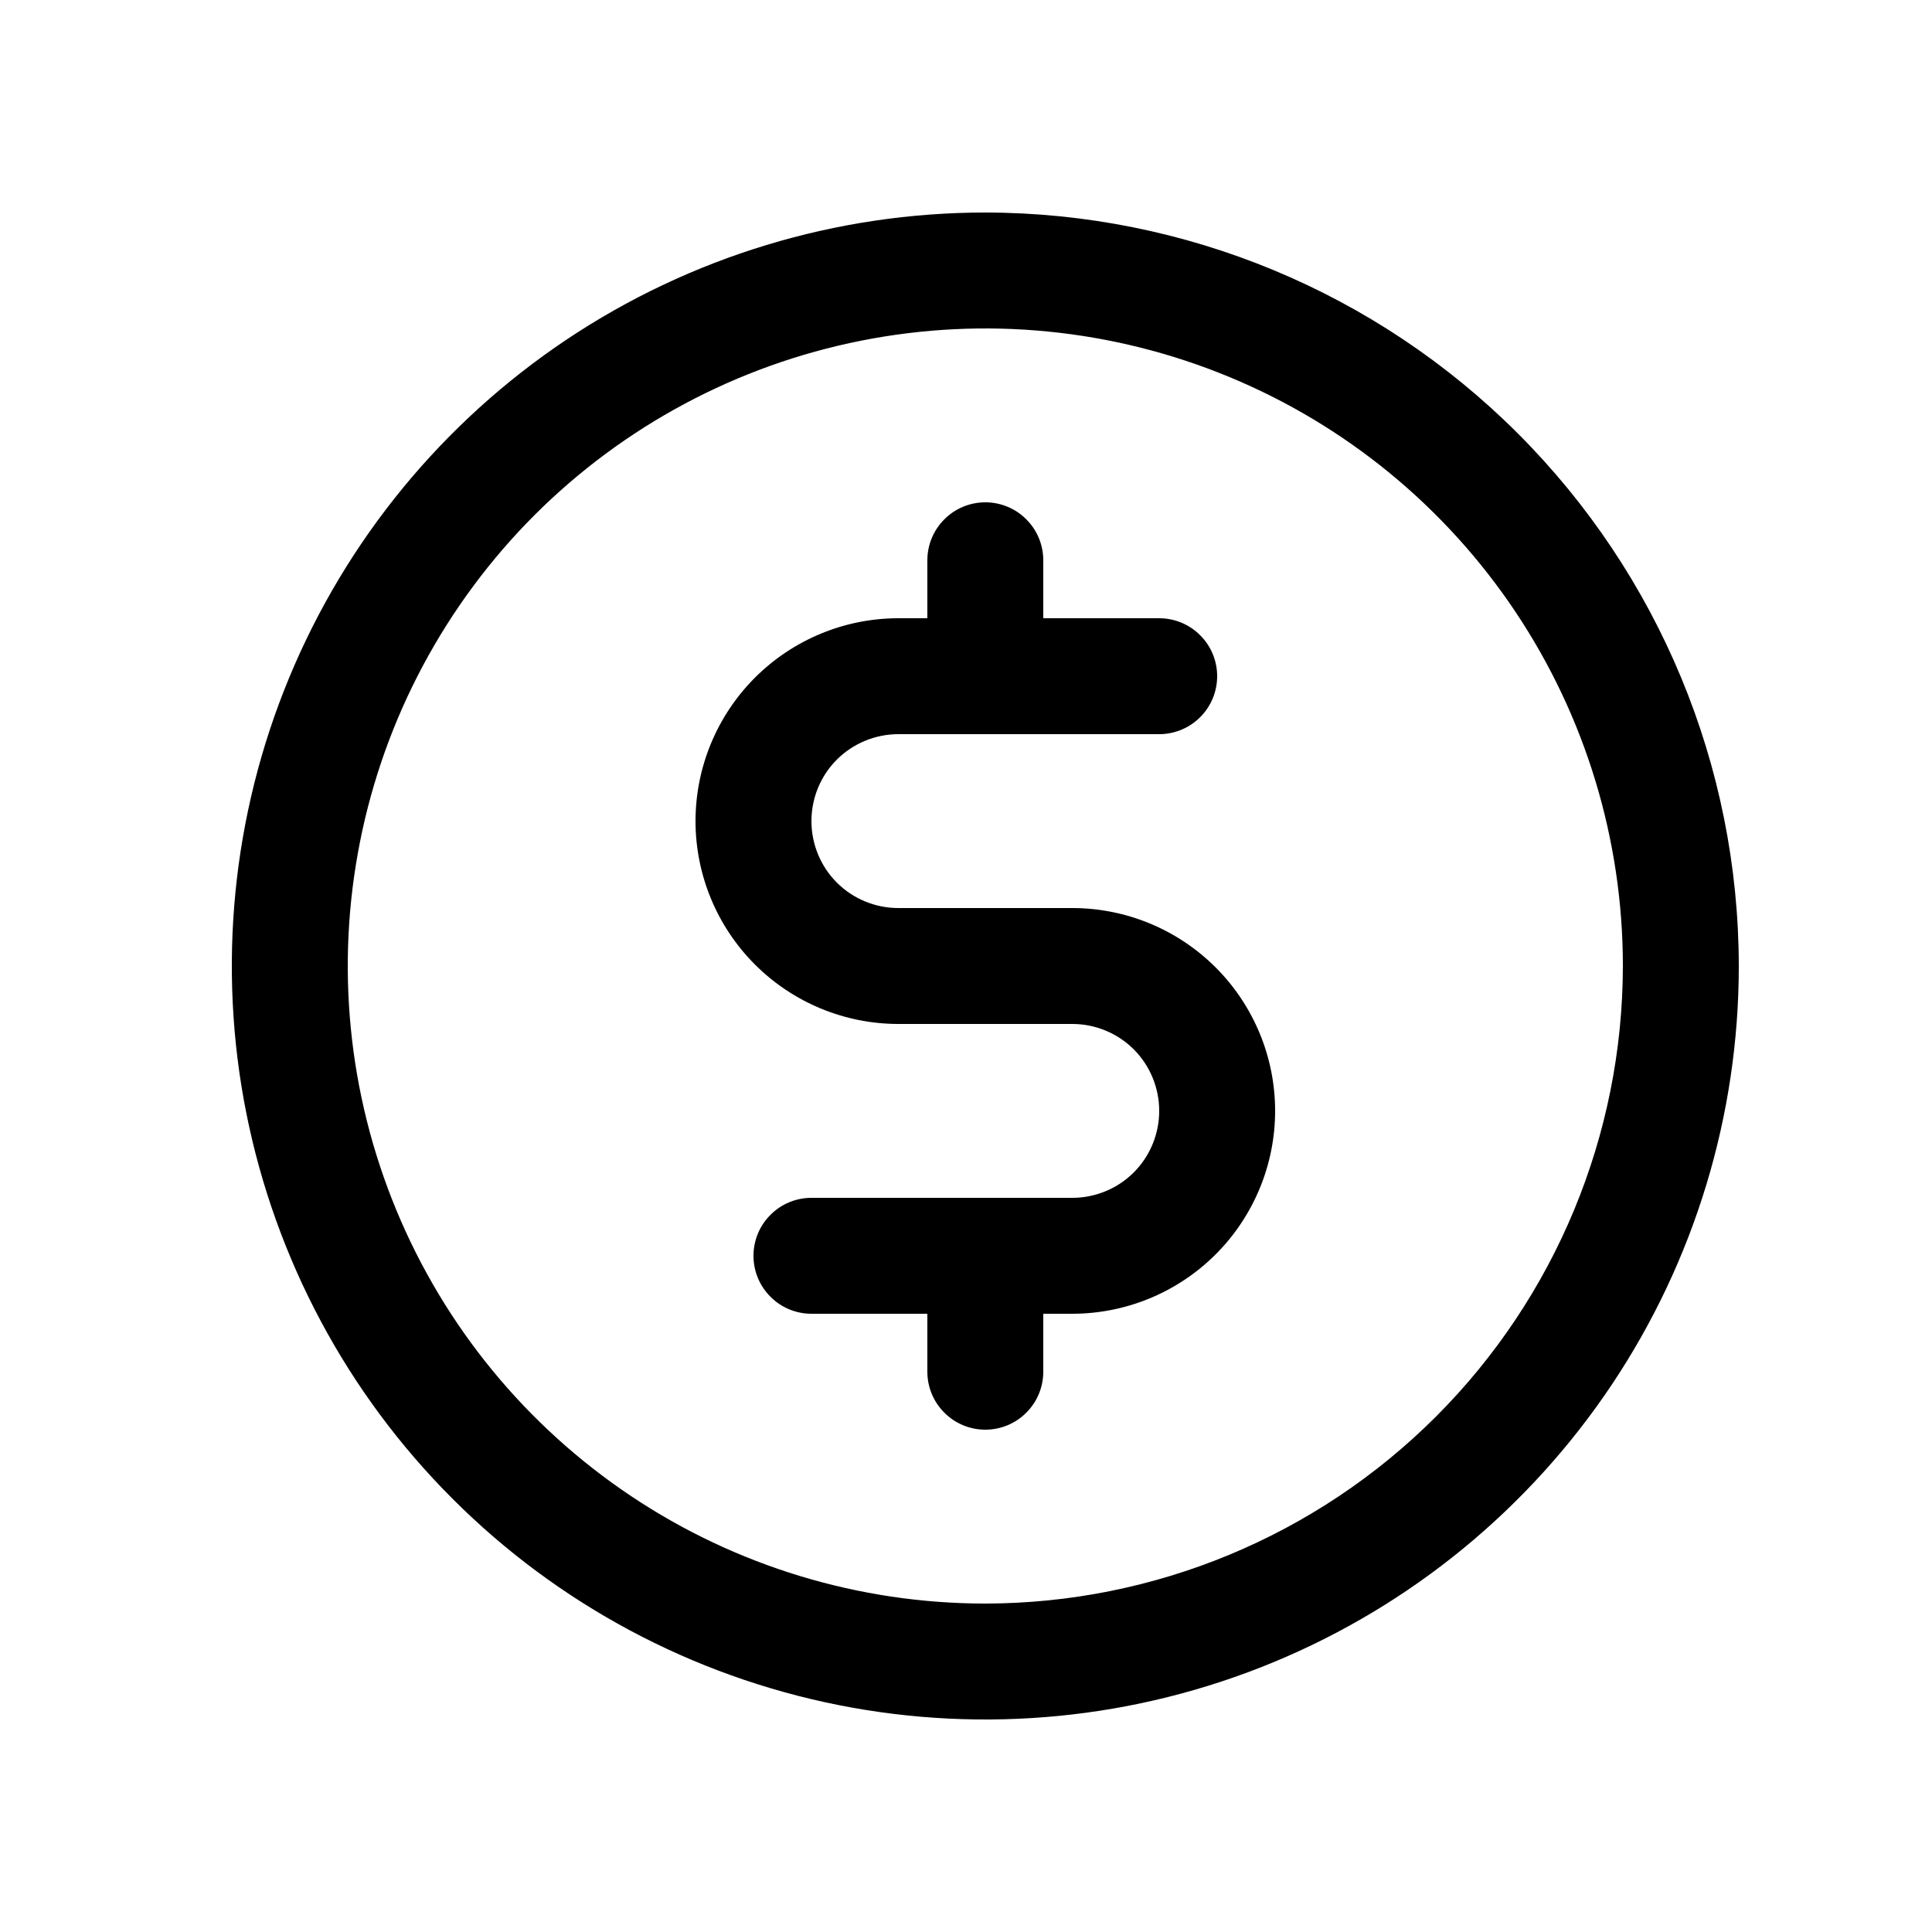
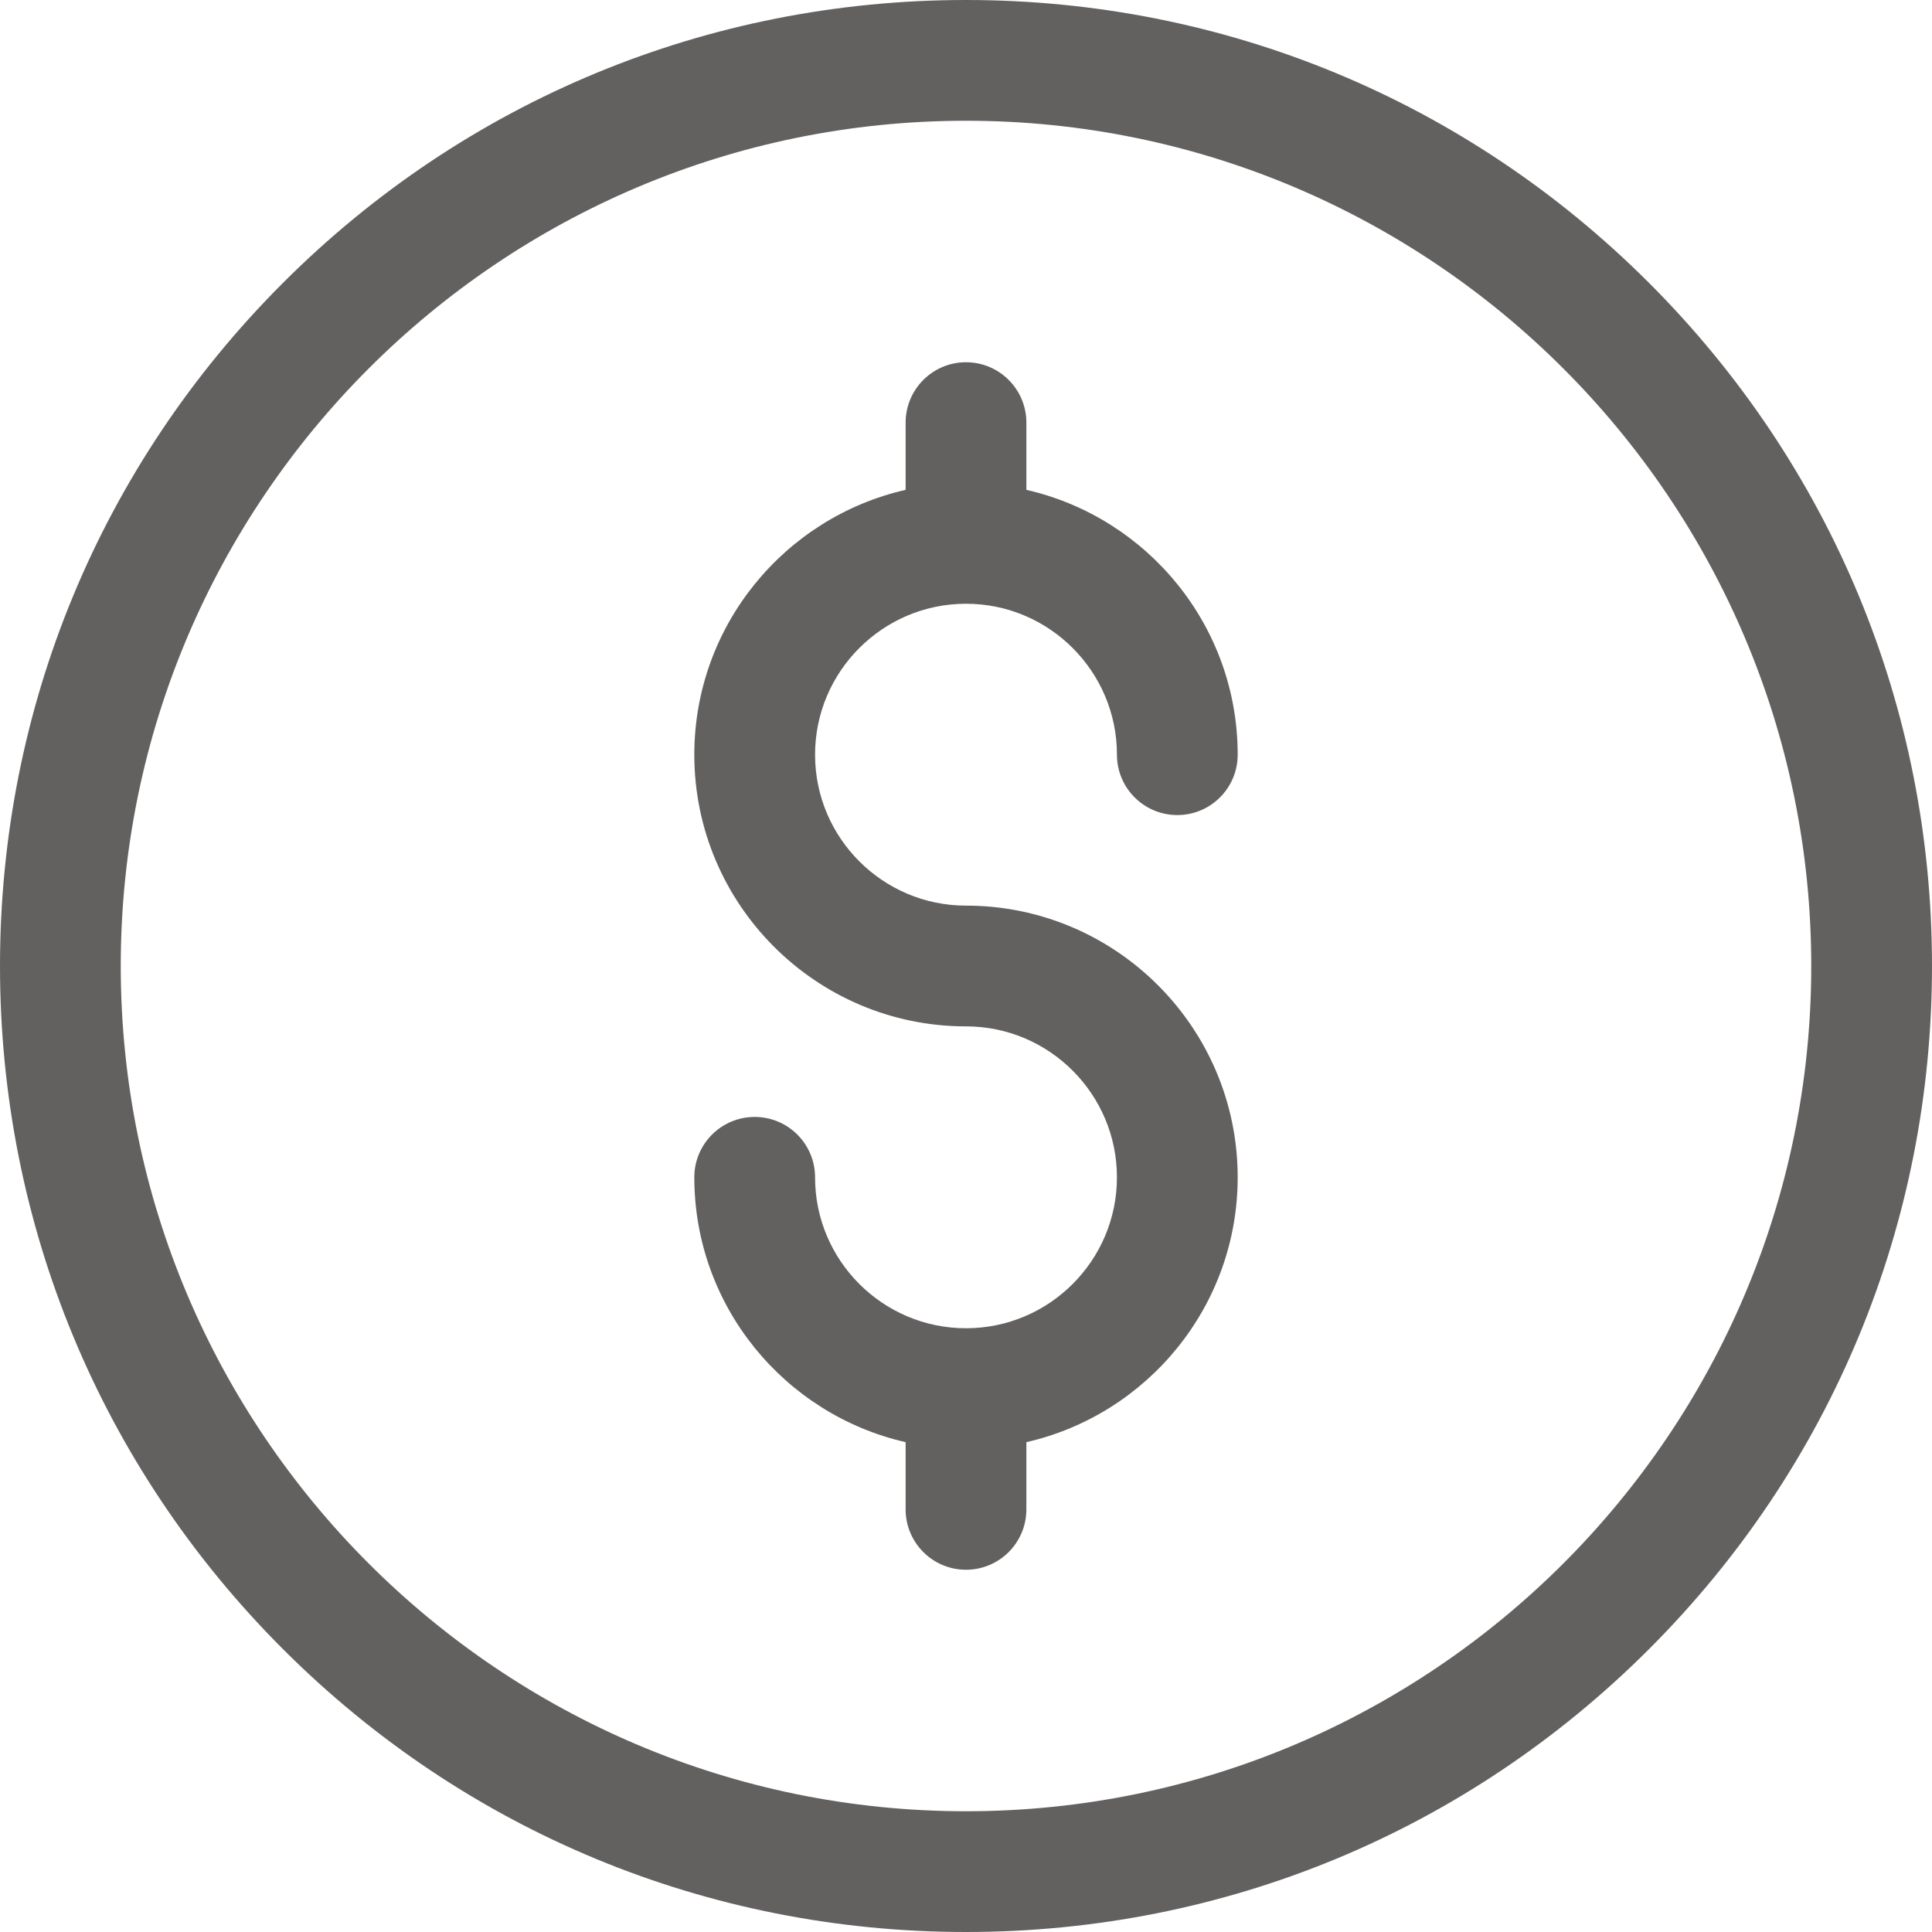
- <svg xmlns="http://www.w3.org/2000/svg" width="1em" viewBox="0 0 25 24" fill="none" height="1em" class="rd-navbar_link_icon">
-   <path d="M12.75 2.25C10.822 2.25 8.937 2.822 7.333 3.893C5.73 4.965 4.48 6.487 3.742 8.269C3.004 10.05 2.811 12.011 3.187 13.902C3.564 15.793 4.492 17.531 5.856 18.894C7.219 20.258 8.957 21.186 10.848 21.563C12.739 21.939 14.7 21.746 16.481 21.008C18.263 20.27 19.785 19.02 20.857 17.417C21.928 15.813 22.5 13.928 22.5 12C22.497 9.415 21.469 6.937 19.641 5.109C17.813 3.281 15.335 2.253 12.75 2.25ZM12.75 20.25C11.118 20.25 9.523 19.766 8.167 18.86C6.81 17.953 5.752 16.665 5.128 15.157C4.504 13.65 4.34 11.991 4.659 10.39C4.977 8.79 5.763 7.32 6.916 6.166C8.07 5.013 9.54 4.227 11.14 3.909C12.741 3.59 14.4 3.754 15.907 4.378C17.415 5.002 18.703 6.06 19.61 7.417C20.516 8.773 21 10.368 21 12C20.997 14.187 20.128 16.284 18.581 17.831C17.034 19.378 14.937 20.247 12.75 20.25ZM16.5 13.875C16.5 14.571 16.223 15.239 15.731 15.731C15.239 16.223 14.571 16.5 13.875 16.5H13.5V17.25C13.5 17.449 13.421 17.64 13.28 17.78C13.14 17.921 12.949 18 12.75 18C12.551 18 12.36 17.921 12.22 17.78C12.079 17.64 12 17.449 12 17.25V16.5H10.5C10.301 16.5 10.11 16.421 9.97 16.28C9.829 16.14 9.75 15.949 9.75 15.75C9.75 15.551 9.829 15.36 9.97 15.22C10.11 15.079 10.301 15 10.5 15H13.875C14.173 15 14.46 14.882 14.671 14.671C14.882 14.46 15 14.173 15 13.875C15 13.577 14.882 13.29 14.671 13.079C14.46 12.868 14.173 12.75 13.875 12.75H11.625C10.929 12.75 10.261 12.473 9.769 11.981C9.277 11.489 9 10.821 9 10.125C9 9.429 9.277 8.761 9.769 8.269C10.261 7.777 10.929 7.5 11.625 7.5H12V6.75C12 6.551 12.079 6.36 12.22 6.22C12.36 6.079 12.551 6 12.75 6C12.949 6 13.14 6.079 13.28 6.22C13.421 6.36 13.5 6.551 13.5 6.75V7.5H15C15.199 7.5 15.39 7.579 15.53 7.72C15.671 7.86 15.75 8.051 15.75 8.25C15.75 8.449 15.671 8.64 15.53 8.78C15.39 8.921 15.199 9 15 9H11.625C11.327 9 11.04 9.119 10.829 9.329C10.618 9.54 10.5 9.827 10.5 10.125C10.5 10.423 10.618 10.71 10.829 10.921C11.04 11.132 11.327 11.25 11.625 11.25H13.875C14.571 11.25 15.239 11.527 15.731 12.019C16.223 12.511 16.5 13.179 16.5 13.875Z" fill="currentColor" />
+ <svg xmlns="http://www.w3.org/2000/svg" version="1.1" width="512" height="512" x="0" y="0" viewBox="0 0 512 512" style="enable-background:new 0 0 512 512" xml:space="preserve" class="">
+   <g>
+     <path d="M256 512c-68.38 0-132.668-26.628-181.02-74.98S0 324.38 0 256 26.629 123.333 74.98 74.98 187.62 0 256 0s132.668 26.628 181.02 74.98S512 187.62 512 256s-26.629 132.667-74.98 181.02S324.38 512 256 512zm0-480C132.486 32 32 132.486 32 256s100.486 224 224 224 224-100.486 224-224S379.514 32 256 32z" fill="#636060" opacity="1" data-original="#000000" class="" />
+     <path d="M256 240c-22.056 0-40-17.944-40-40s17.944-40 40-40 40 17.944 40 40c0 8.836 7.163 16 16 16s16-7.164 16-16c0-34.201-23.978-62.888-56-70.186V112c0-8.836-7.163-16-16-16s-16 7.164-16 16v17.814c-32.022 7.298-56 35.985-56 70.186 0 39.701 32.299 72 72 72 22.056 0 40 17.944 40 40s-17.944 40-40 40-40-17.944-40-40c0-8.836-7.163-16-16-16s-16 7.164-16 16c0 34.201 23.978 62.888 56 70.186V400c0 8.836 7.163 16 16 16s16-7.164 16-16v-17.814c32.022-7.298 56-35.985 56-70.186 0-39.701-32.299-72-72-72z" fill="#636060" opacity="1" data-original="#000000" class="" />
+   </g>
</svg>
